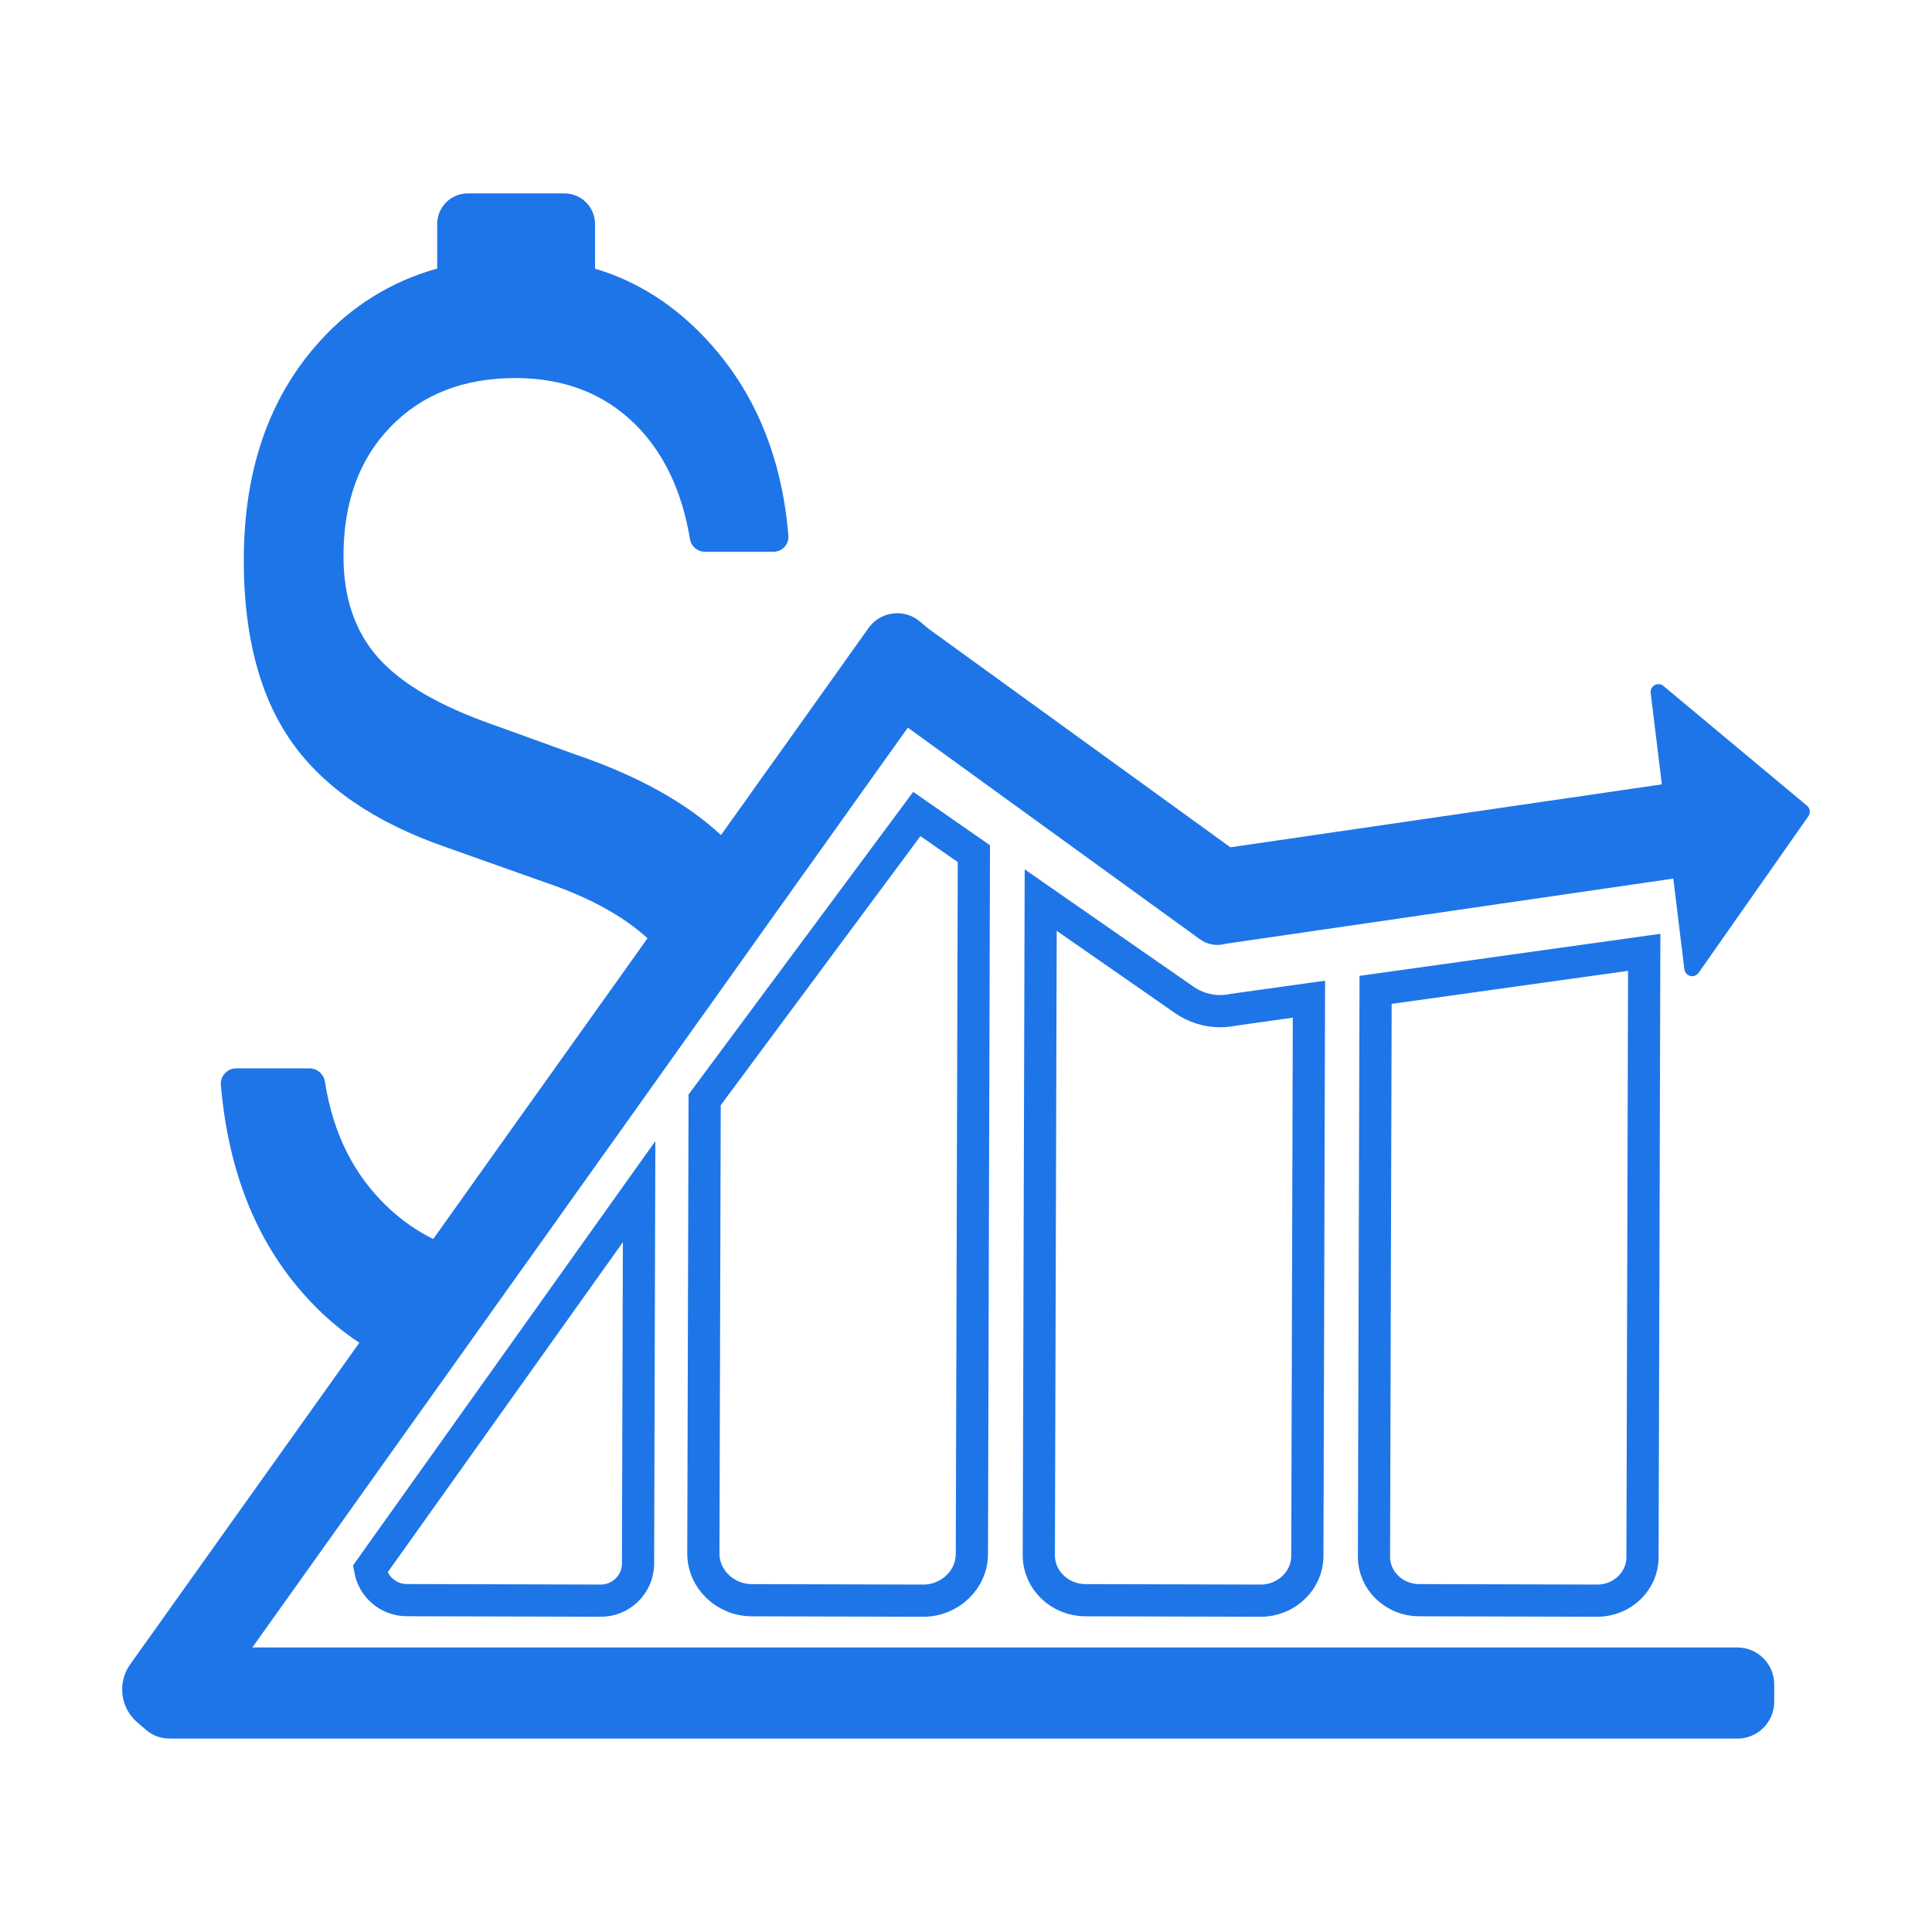
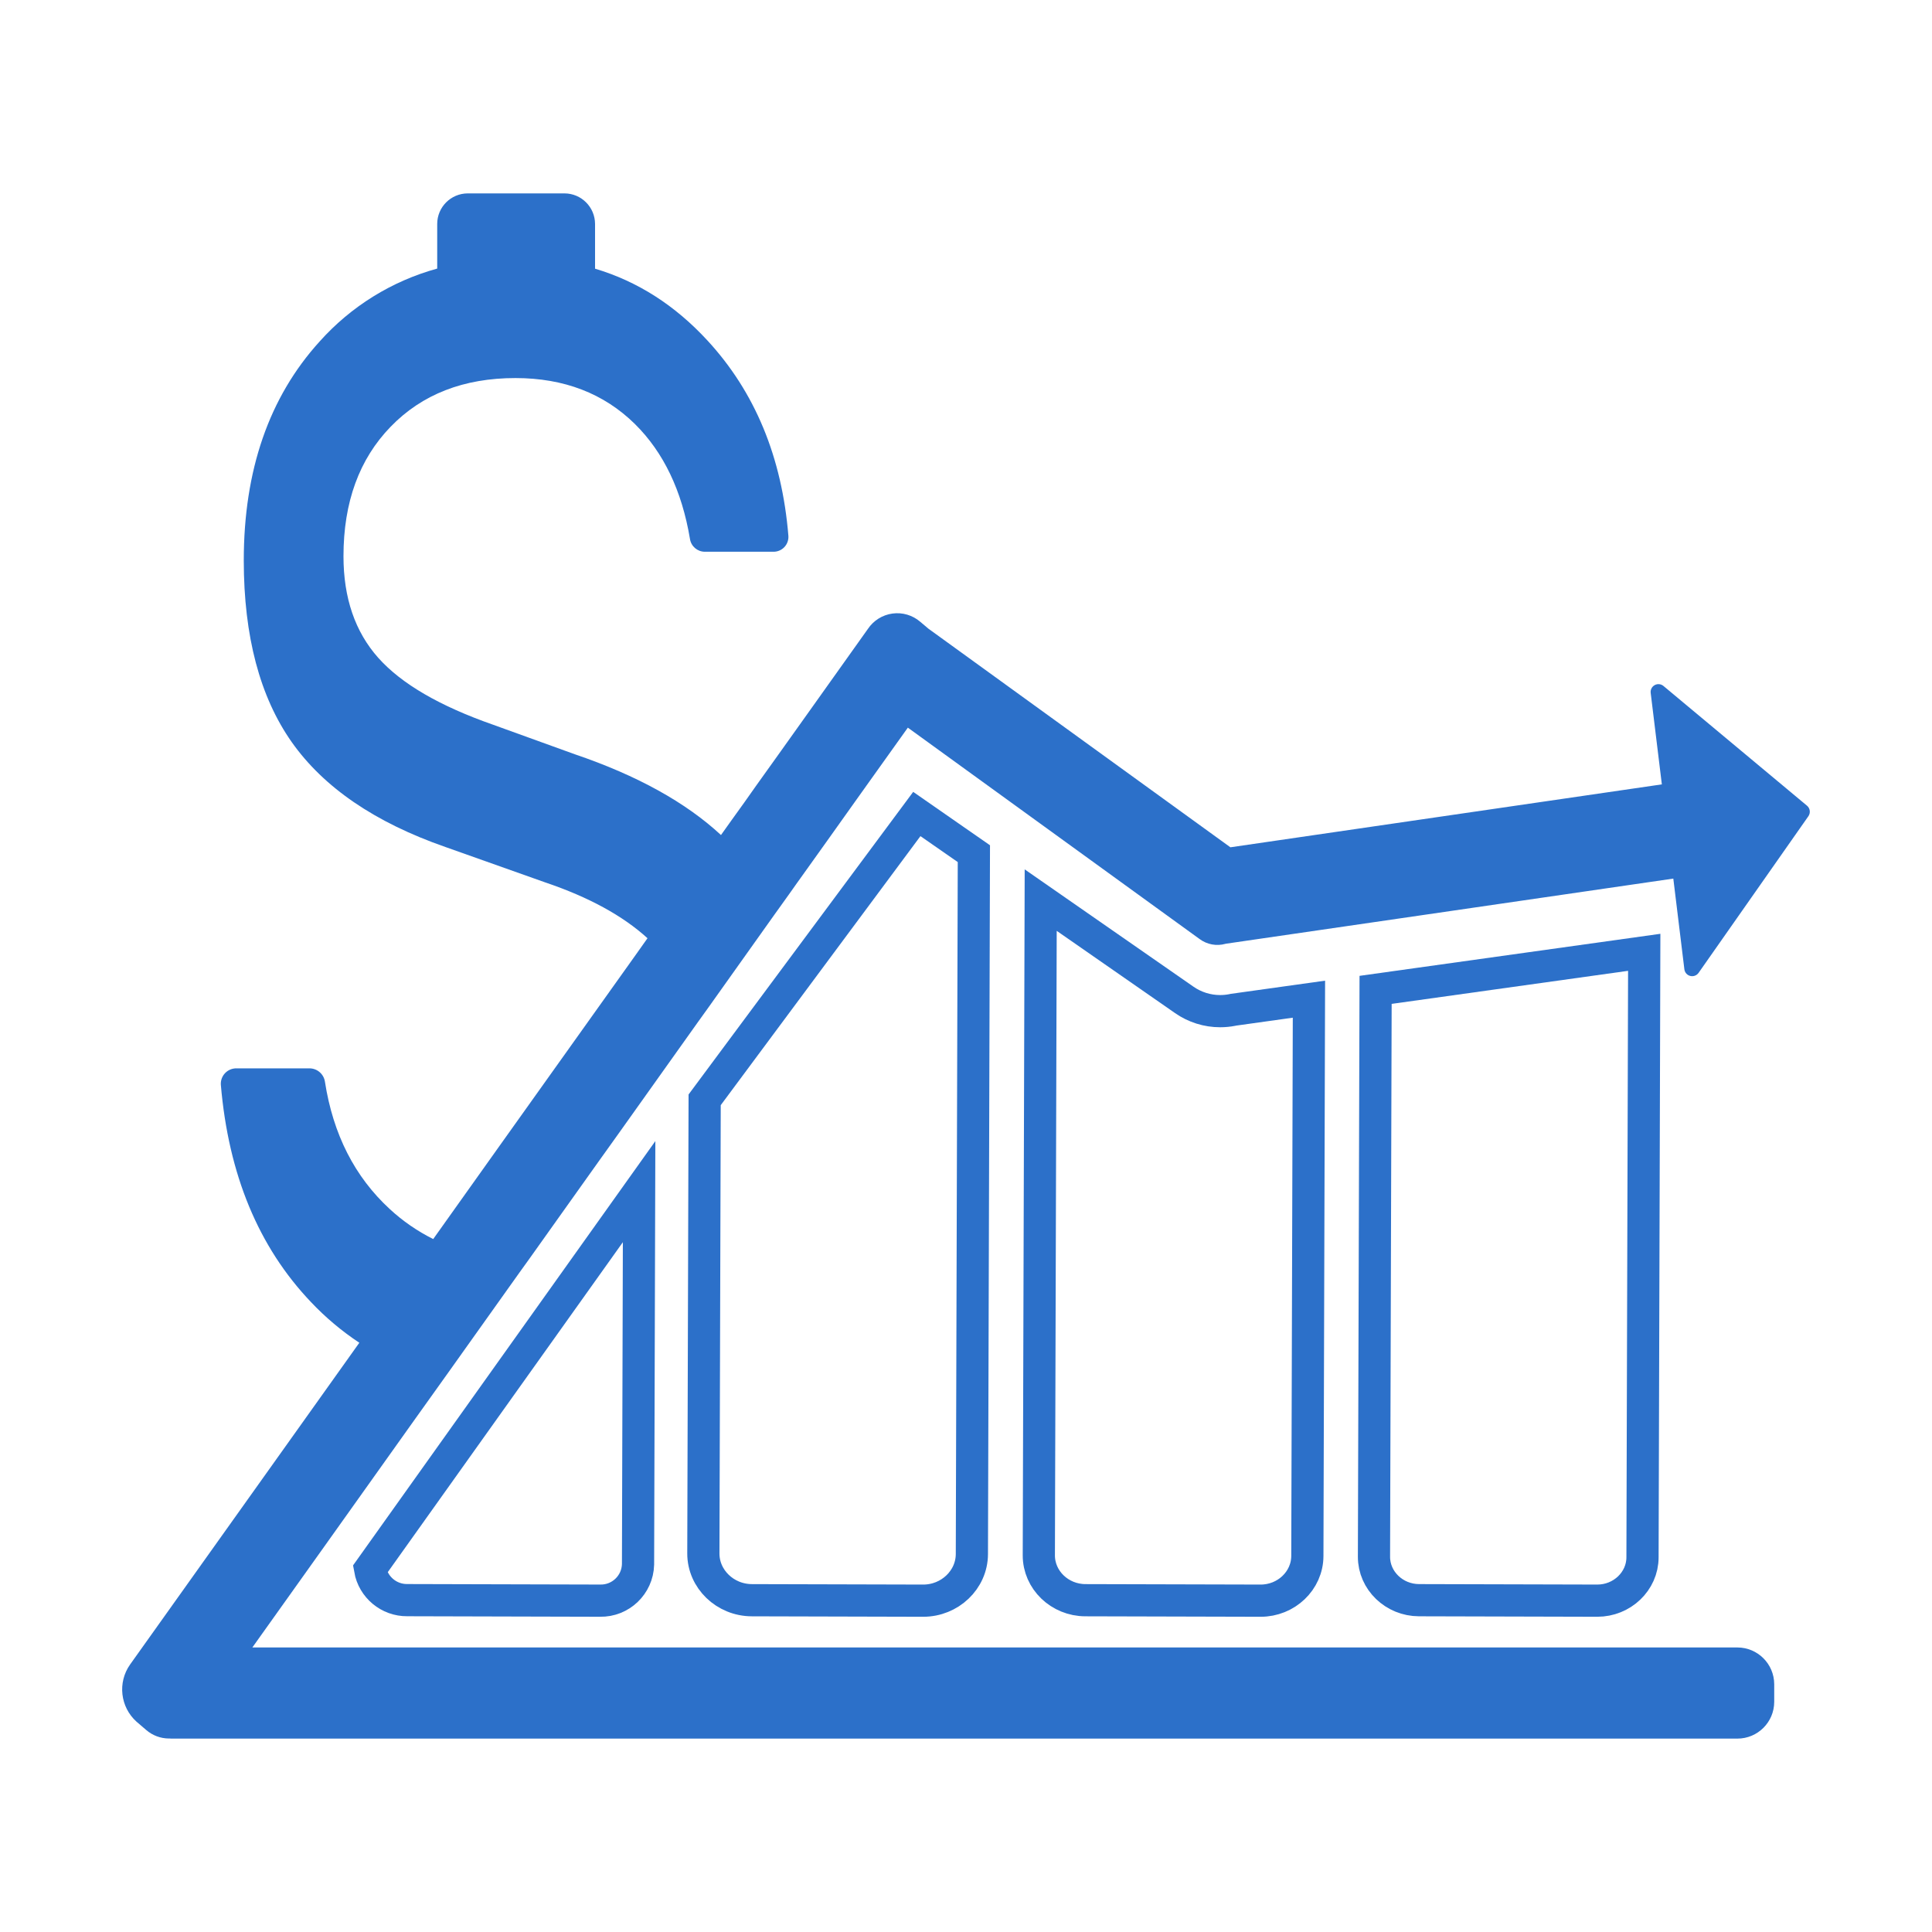
<svg xmlns="http://www.w3.org/2000/svg" width="600" height="600" viewBox="0 0 600 600">
-   <path d="M102.645,477.574,78.368,511.636H539.574A11.451,11.451,0,0,1,551,523.032v5.512a11.431,11.431,0,0,1-11.426,11.395H53.131a1.266,1.266,0,0,1-.34-.031h-.372a10.831,10.831,0,0,1-6.967-2.601l-3.066-2.632a13.456,13.456,0,0,1-2.013-17.712l71.221-99.958A85.798,85.798,0,0,1,96.576,404.37q-24.432-25.64-27.993-67.506a4.795,4.795,0,0,1,4.893-5.078H96.081a4.869,4.869,0,0,1,4.83,4.149q3.809,24.525,20.128,39.543A57.784,57.784,0,0,0,134.54,384.8l5.574-7.835,14.833-20.84,13.687-19.199,28.148-39.481,4.304-6.069q-11.519-10.497-31.771-17.341L138.318,263.042Q105.525,251.616,90.6,230.466,75.737,209.332,75.705,174.108q0-42.083,23.534-68.032a76.022,76.022,0,0,1,36.54-22.667V69.537a9.495,9.495,0,0,1,9.475-9.476h30.069a9.515,9.515,0,0,1,9.475,9.476V83.44q19.787,5.899,34.898,22.295,22.156,24.014,25.145,60.693a4.612,4.612,0,0,1-4.645,4.924H218.86a4.683,4.683,0,0,1-4.583-3.964q-3.763-22.527-17.093-35.703-14.492-14.26-37.097-14.275-24.107,0-38.738,15.08-14.678,15.096-14.678,40.256,0,19.416,10.807,31.554c7.215,8.082,19.106,14.988,35.766,20.809l25.268,9.135c19.416,6.596,34.496,14.987,45.396,25.082l3.468-4.862,3.871-5.388,3.562-5.048,6.843-9.568,9.692-13.594,18.208-25.578a10.945,10.945,0,0,1,16.226-2.199l2.353,1.982.093.093,93.888,67.97,133.989-19.54-3.468-28.427a2.426,2.426,0,0,1,3.964-2.137l44.59,37.19a2.443,2.443,0,0,1,.434,3.251l-34.124,48.678a2.439,2.439,0,0,1-4.398-1.115l-3.437-28.179L380.719,293.079l-.124.031a9.28,9.28,0,0,1-8.051-1.486l-90.606-65.648-15.824,22.172-9.166,12.882-9.692,13.563-2.322,3.282-4.615,6.441-20.282,28.52-3.314,4.614L192.106,352.038l-5.915,8.268-11.859,16.66-9.847,13.842-3.097,4.304-3.53,4.955-12.479,17.527-.991,1.393-4.273,6.007-10.993,15.39Z" fill="#1e75e8" />
-   <path d="M382.735,313.654a19.886,19.886,0,0,1-3.811.369,19.485,19.485,0,0,1-11.172-3.52L323.198,279.536l-.581,203.477c-.022,7.649,6.481,13.924,14.45,13.945l54.413.143c7.969.021,14.507-6.22,14.53-13.869l.493-172.927-23.53,3.29C382.892,313.611,382.815,313.638,382.735,313.654Z" fill="none" stroke="#1e75e8" stroke-miterlimit="10" stroke-width="10" />
-   <path d="M426.702,483.453c-.021,7.406,6.275,13.482,13.991,13.502l55.333.145c7.717.02,14.047-6.023,14.069-13.428L510.63,295.75,427.204,307.412Z" fill="none" stroke="#1e75e8" stroke-miterlimit="10" stroke-width="10" />
-   <path d="M176.763,400.555l-3.072,4.311-3.531,4.957-12.499,17.543-.984,1.381-4.28,6.007-10.974,15.402L114.932,487.34a11.615,11.615,0,0,0,11.541,9.599l59.894.158A11.557,11.557,0,0,0,198.148,485.85l.331-115.776-11.857,16.643Z" fill="none" stroke="#1e75e8" stroke-miterlimit="10" stroke-width="10" />
-   <path d="M218.836,341.559l-.402,140.853c-.024,7.981,6.762,14.528,15.076,14.55l53.155.14c8.315.022,15.138-6.49,15.161-14.471l.62-217.518-17.72-12.317Z" fill="none" stroke="#1e75e8" stroke-miterlimit="10" stroke-width="10" />
+   <path d="M102.645,477.574,78.368,511.636H539.574A11.451,11.451,0,0,1,551,523.032v5.512a11.431,11.431,0,0,1-11.426,11.395H53.131a1.266,1.266,0,0,1-.34-.031h-.372a10.831,10.831,0,0,1-6.967-2.601l-3.066-2.632a13.456,13.456,0,0,1-2.013-17.712l71.221-99.958A85.798,85.798,0,0,1,96.576,404.37q-24.432-25.64-27.993-67.506a4.795,4.795,0,0,1,4.893-5.078H96.081a4.869,4.869,0,0,1,4.83,4.149q3.809,24.525,20.128,39.543A57.784,57.784,0,0,0,134.54,384.8l5.574-7.835,14.833-20.84,13.687-19.199,28.148-39.481,4.304-6.069q-11.519-10.497-31.771-17.341L138.318,263.042Q105.525,251.616,90.6,230.466,75.737,209.332,75.705,174.108q0-42.083,23.534-68.032a76.022,76.022,0,0,1,36.54-22.667V69.537a9.495,9.495,0,0,1,9.475-9.476h30.069a9.515,9.515,0,0,1,9.475,9.476V83.44q19.787,5.899,34.898,22.295,22.156,24.014,25.145,60.693a4.612,4.612,0,0,1-4.645,4.924H218.86a4.683,4.683,0,0,1-4.583-3.964q-3.763-22.527-17.093-35.703-14.492-14.26-37.097-14.275-24.107,0-38.738,15.08-14.678,15.096-14.678,40.256,0,19.416,10.807,31.554c7.215,8.082,19.106,14.988,35.766,20.809l25.268,9.135c19.416,6.596,34.496,14.987,45.396,25.082l3.468-4.862,3.871-5.388,3.562-5.048,6.843-9.568,9.692-13.594,18.208-25.578a10.945,10.945,0,0,1,16.226-2.199l2.353,1.982.093.093,93.888,67.97,133.989-19.54-3.468-28.427a2.426,2.426,0,0,1,3.964-2.137l44.59,37.19a2.443,2.443,0,0,1,.434,3.251l-34.124,48.678a2.439,2.439,0,0,1-4.398-1.115l-3.437-28.179L380.719,293.079l-.124.031a9.28,9.28,0,0,1-8.051-1.486l-90.606-65.648-15.824,22.172-9.166,12.882-9.692,13.563-2.322,3.282-4.615,6.441-20.282,28.52-3.314,4.614L192.106,352.038l-5.915,8.268-11.859,16.66-9.847,13.842-3.097,4.304-3.53,4.955-12.479,17.527-.991,1.393-4.273,6.007-10.993,15.39Z" fill="#2C70C9" />
+   <path d="M382.735,313.654a19.886,19.886,0,0,1-3.811.369,19.485,19.485,0,0,1-11.172-3.52L323.198,279.536l-.581,203.477c-.022,7.649,6.481,13.924,14.45,13.945l54.413.143c7.969.021,14.507-6.22,14.53-13.869l.493-172.927-23.53,3.29C382.892,313.611,382.815,313.638,382.735,313.654Z" fill="none" stroke="#2C70C9" stroke-miterlimit="10" stroke-width="10" />
+   <path d="M426.702,483.453c-.021,7.406,6.275,13.482,13.991,13.502l55.333.145c7.717.02,14.047-6.023,14.069-13.428L510.63,295.75,427.204,307.412Z" fill="none" stroke="#2C70C9" stroke-miterlimit="10" stroke-width="10" />
+   <path d="M176.763,400.555l-3.072,4.311-3.531,4.957-12.499,17.543-.984,1.381-4.28,6.007-10.974,15.402L114.932,487.34a11.615,11.615,0,0,0,11.541,9.599l59.894.158A11.557,11.557,0,0,0,198.148,485.85l.331-115.776-11.857,16.643Z" fill="none" stroke="#2C70C9" stroke-miterlimit="10" stroke-width="10" />
+   <path d="M218.836,341.559l-.402,140.853c-.024,7.981,6.762,14.528,15.076,14.55l53.155.14c8.315.022,15.138-6.49,15.161-14.471l.62-217.518-17.72-12.317Z" fill="none" stroke="#2C70C9" stroke-miterlimit="10" stroke-width="10" />
</svg>
